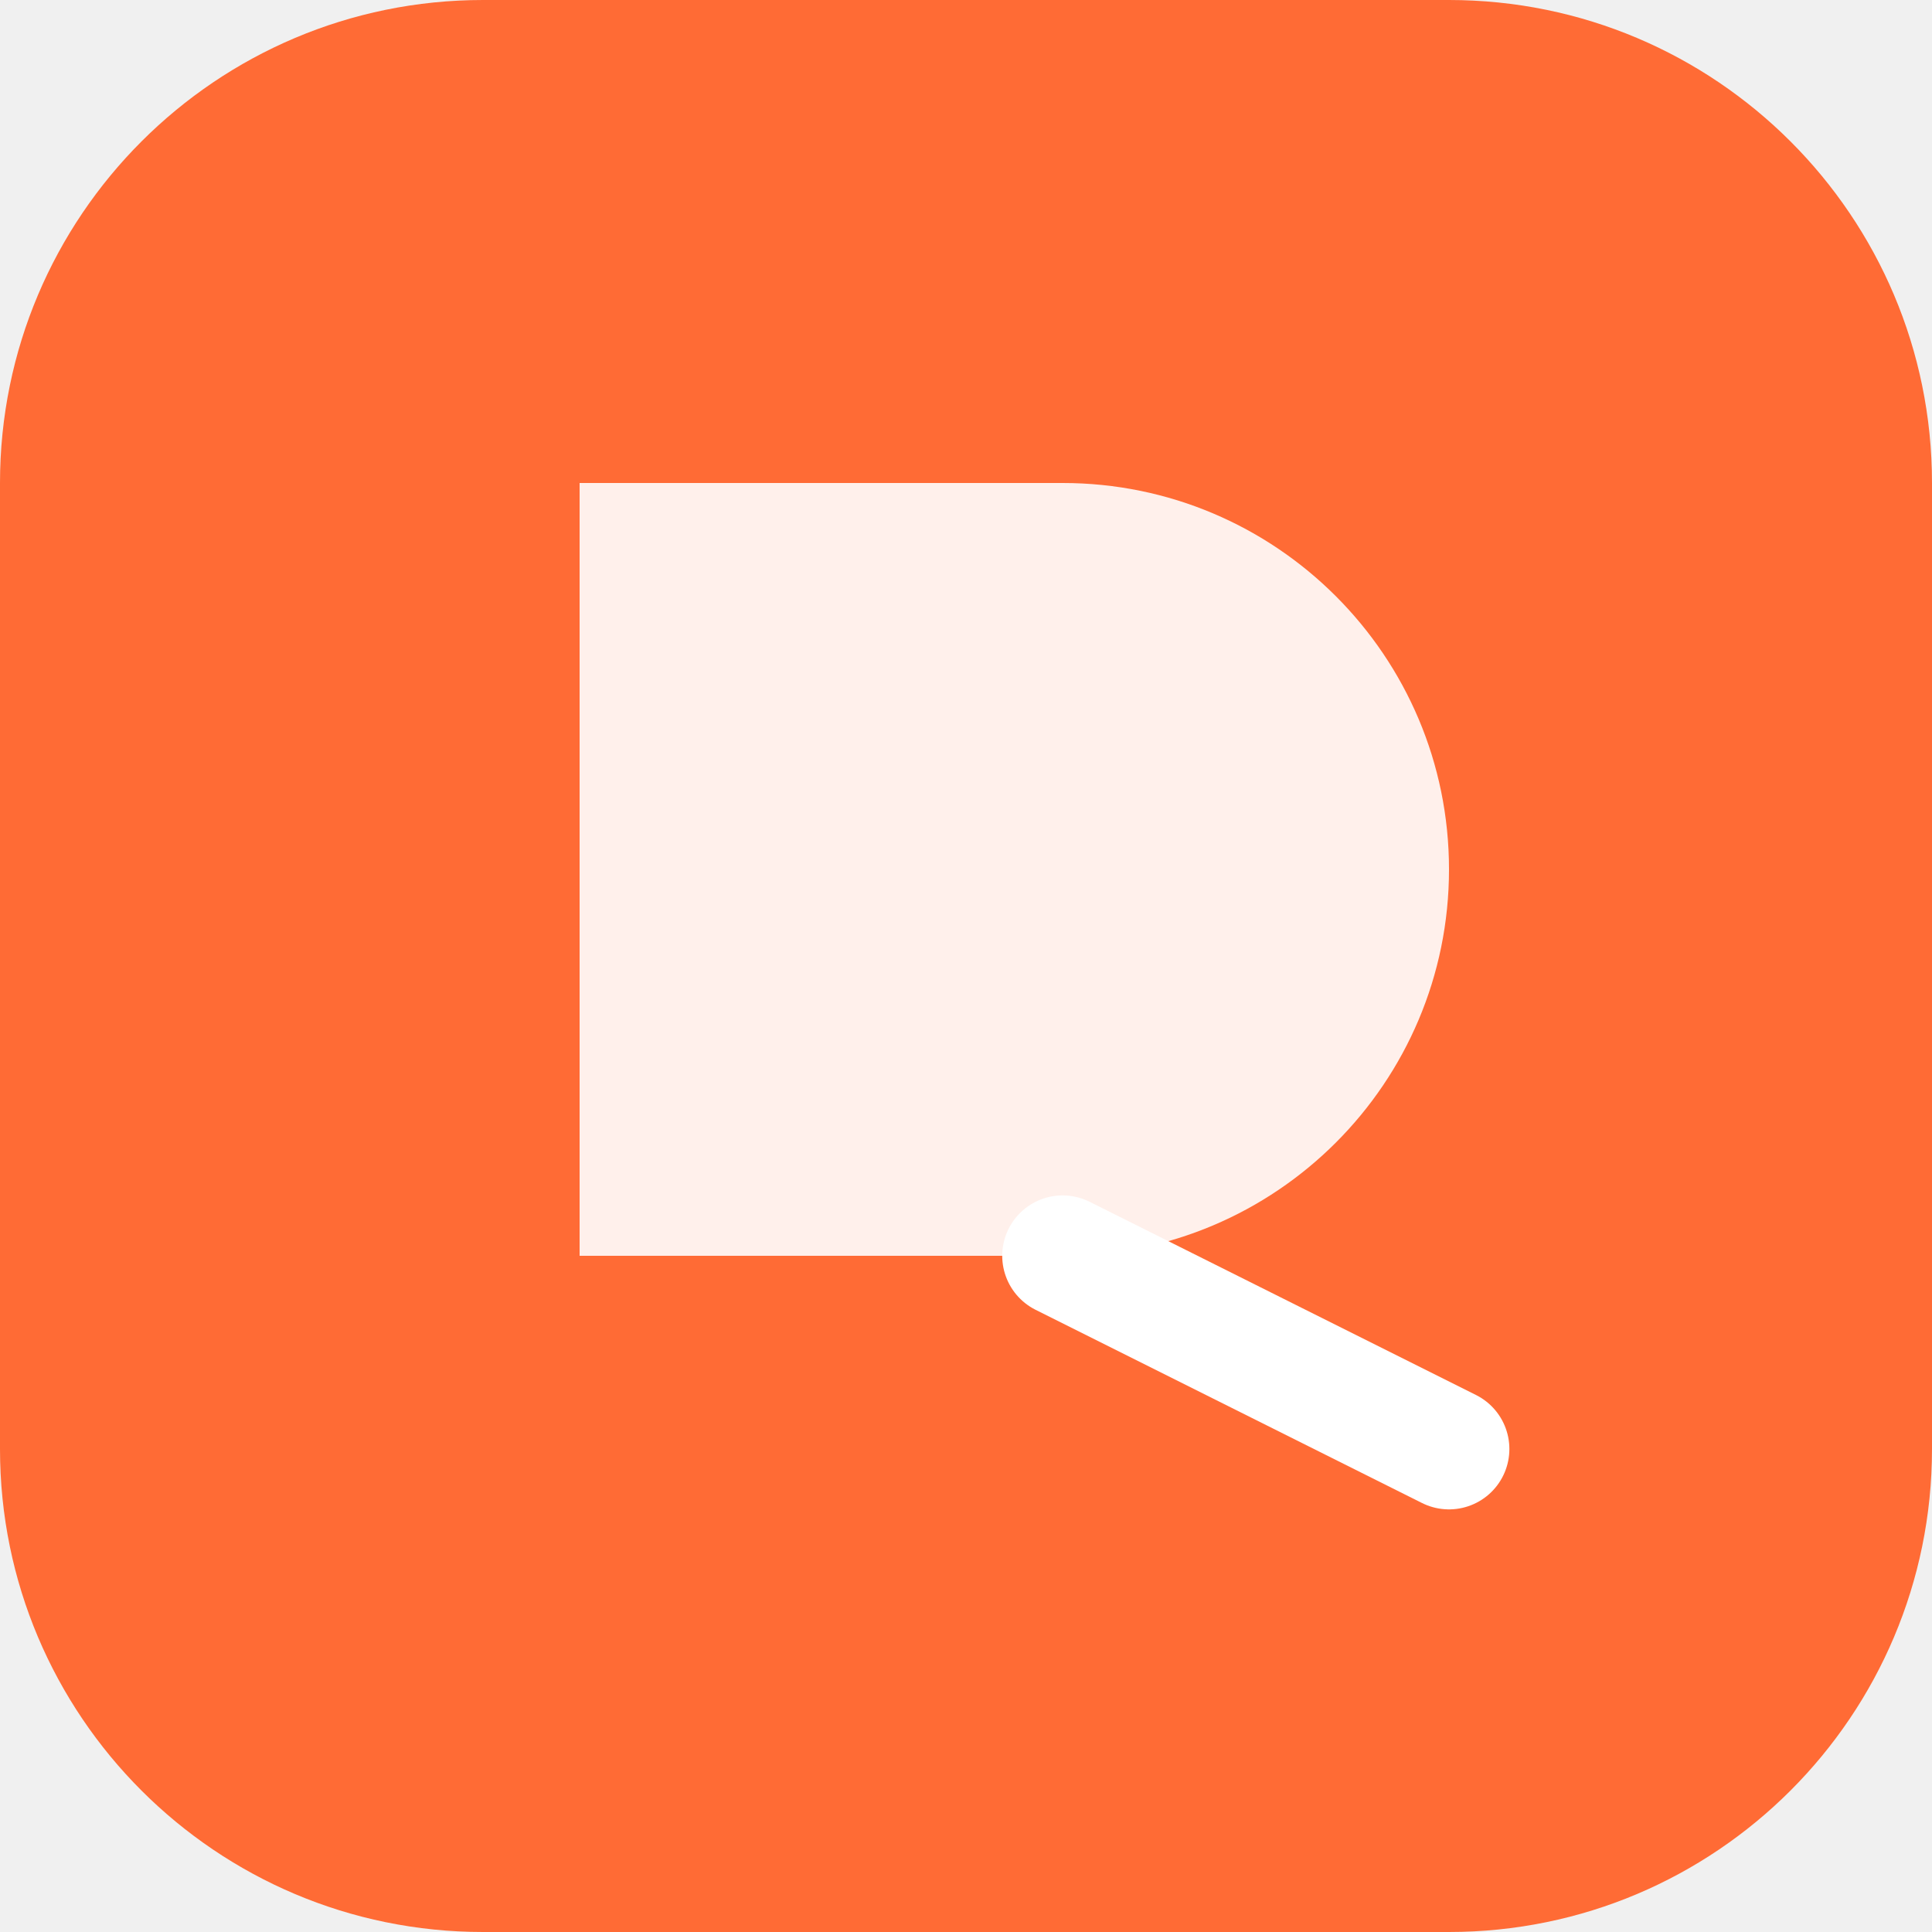
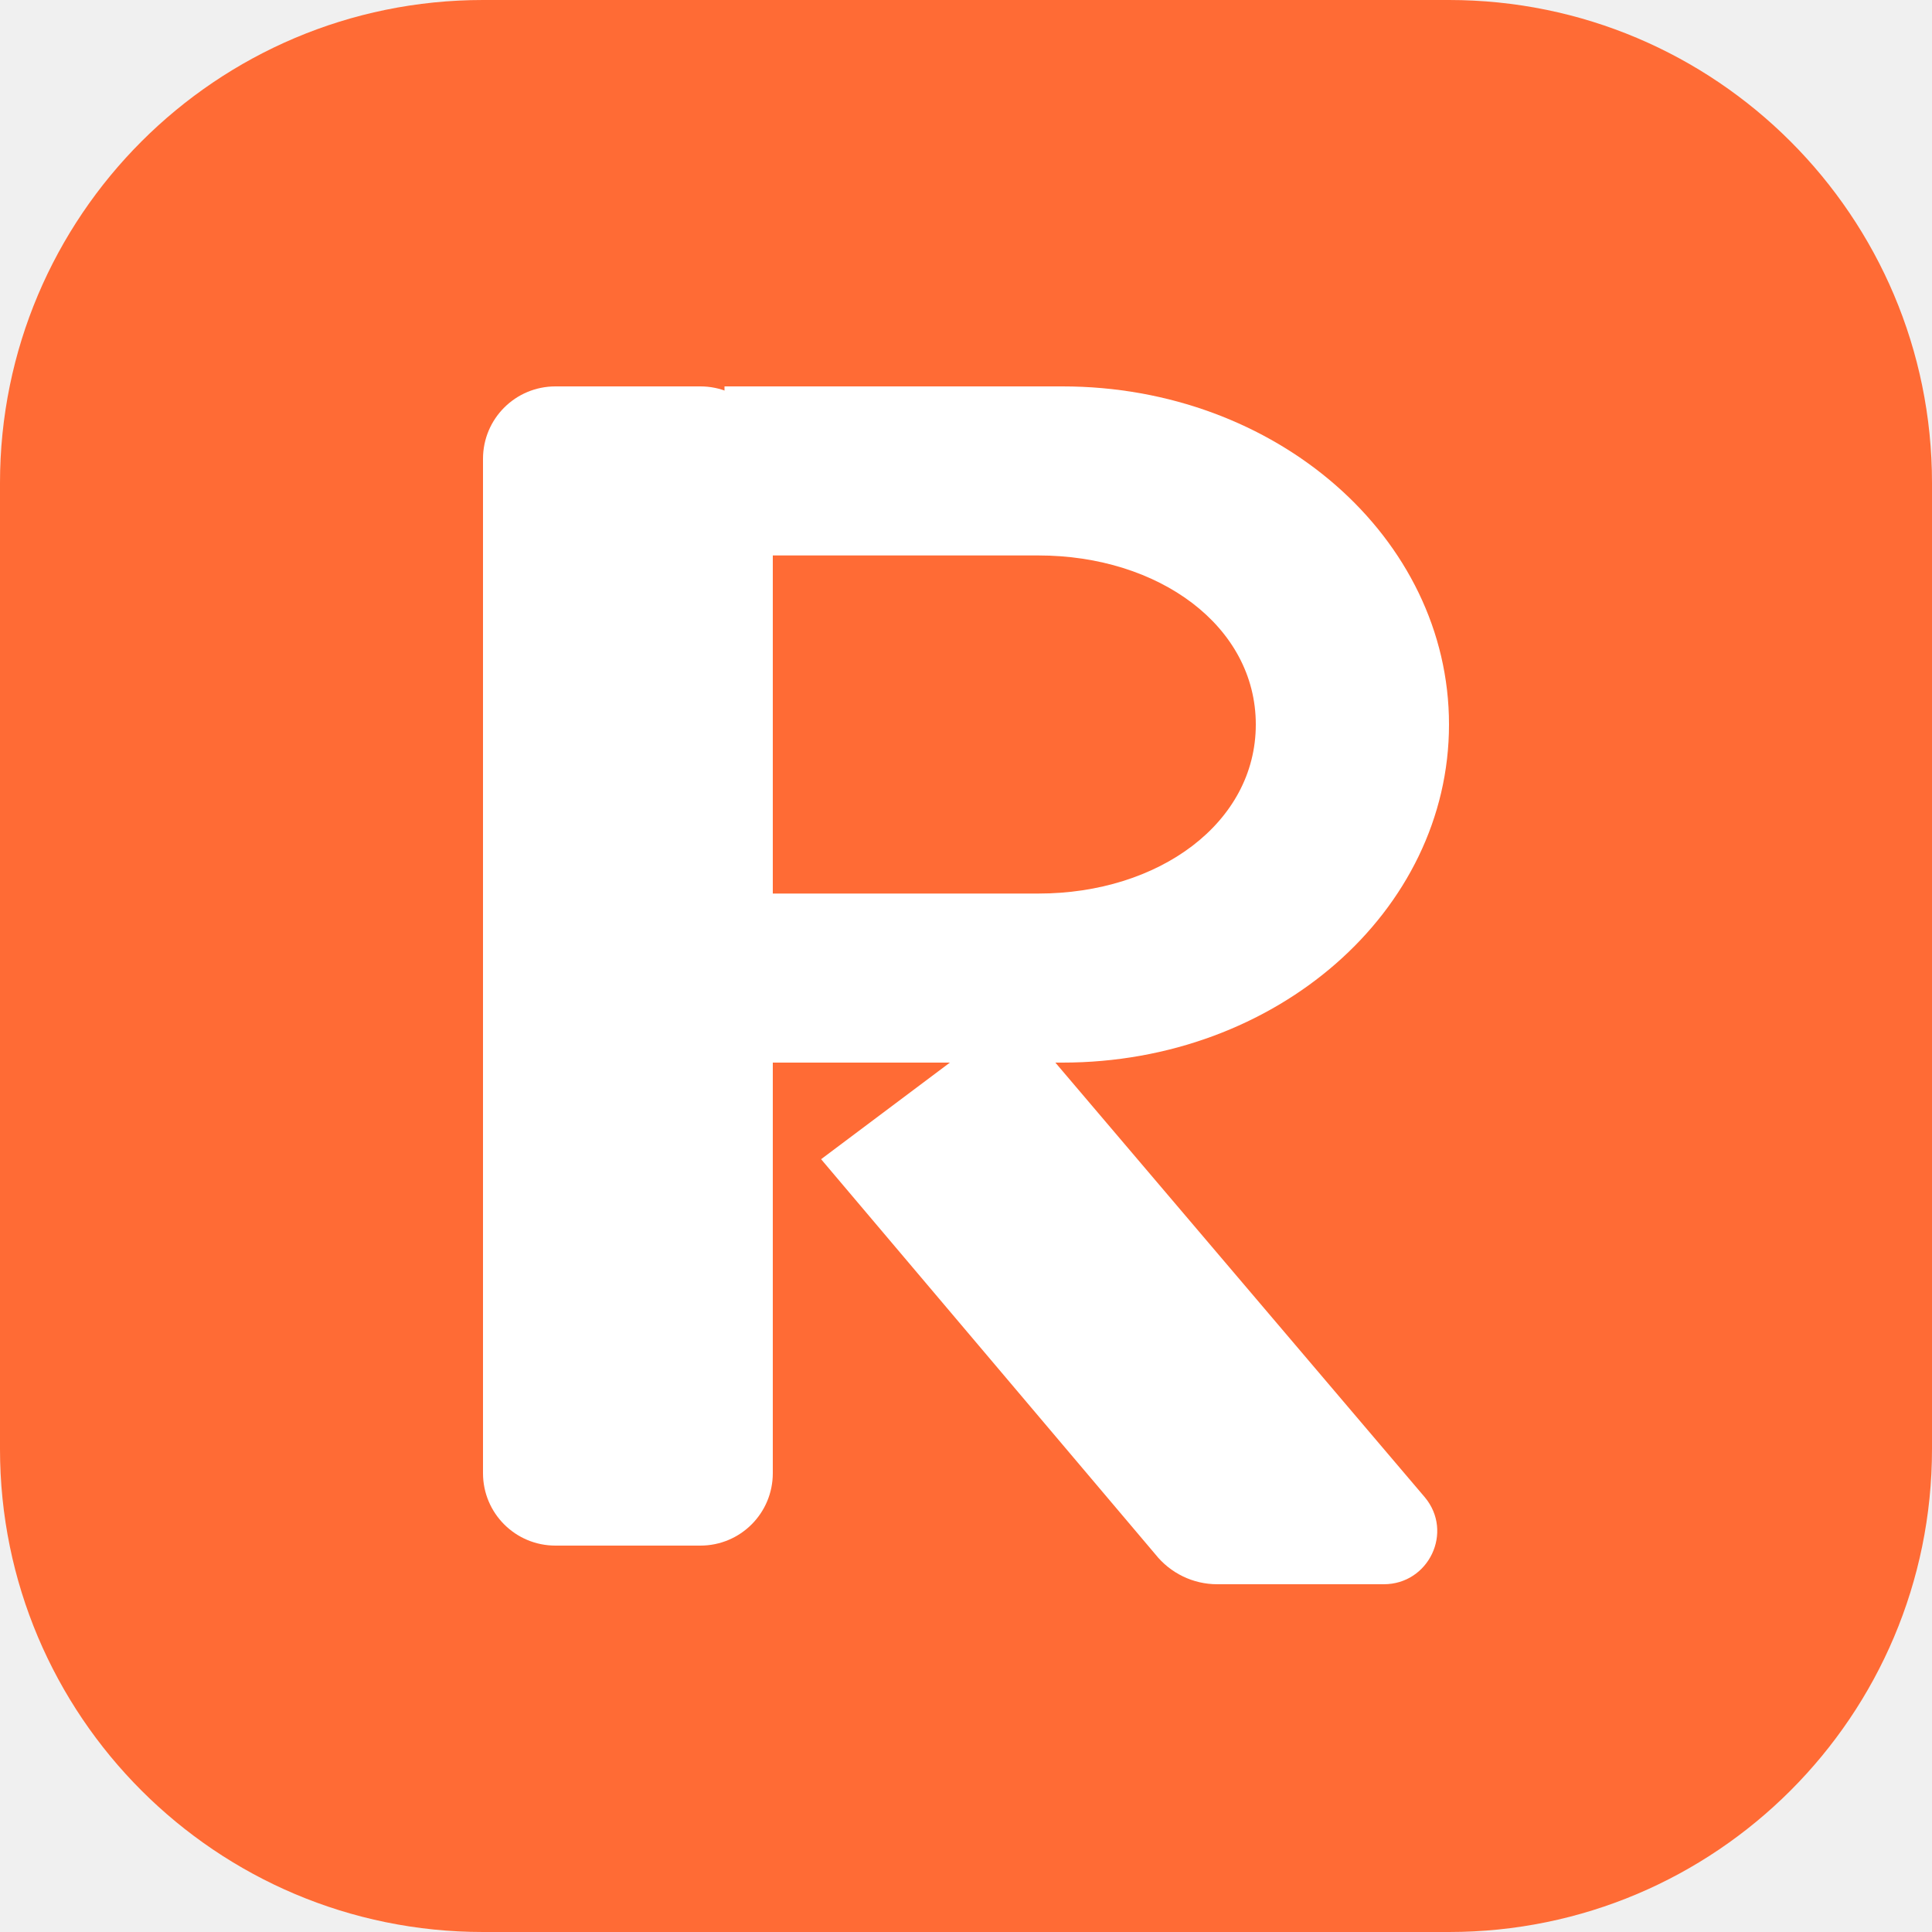
<svg xmlns="http://www.w3.org/2000/svg" width="40" height="40" viewBox="0 0 40 40" fill="none">
  <rect width="40" height="40" rx="10" fill="#FF6B35" />
-   <path d="M12 10h10a8 8 0 0 1 0 16H12V10z" fill="white" opacity="0.9" />
-   <path d="M22 26l8 4" stroke="white" stroke-width="2.5" stroke-linecap="round" />
+   <g fill="white" transform="translate(10, 8)">
+     <path d="M0 1.5C0 0.67 0.67 0 1.5 0H4.5C5.33 0 6 0.67 6 1.5V22.5C6 23.33 5.33 24 4.5 24H1.5C0.67 24 0 23.33 0 22.5V1.5Z" />
+     <path d="M5 0H12C16.42 0 20 3.13 20 7C20 10.87 16.42 14 12 14H5V10.5H11.5C13.99 10.5 16 9.04 16 7C16 4.96 13.99 3.5 11.5 3.5H5V0Z" />
+     <path d="M11 13L19.5 23C20.1 23.72 19.58 24.8 18.65 24.8H15.2C14.7 24.8 14.23 24.57 13.92 24.18L7 16L11 13Z" />
+   </g>
</svg>
